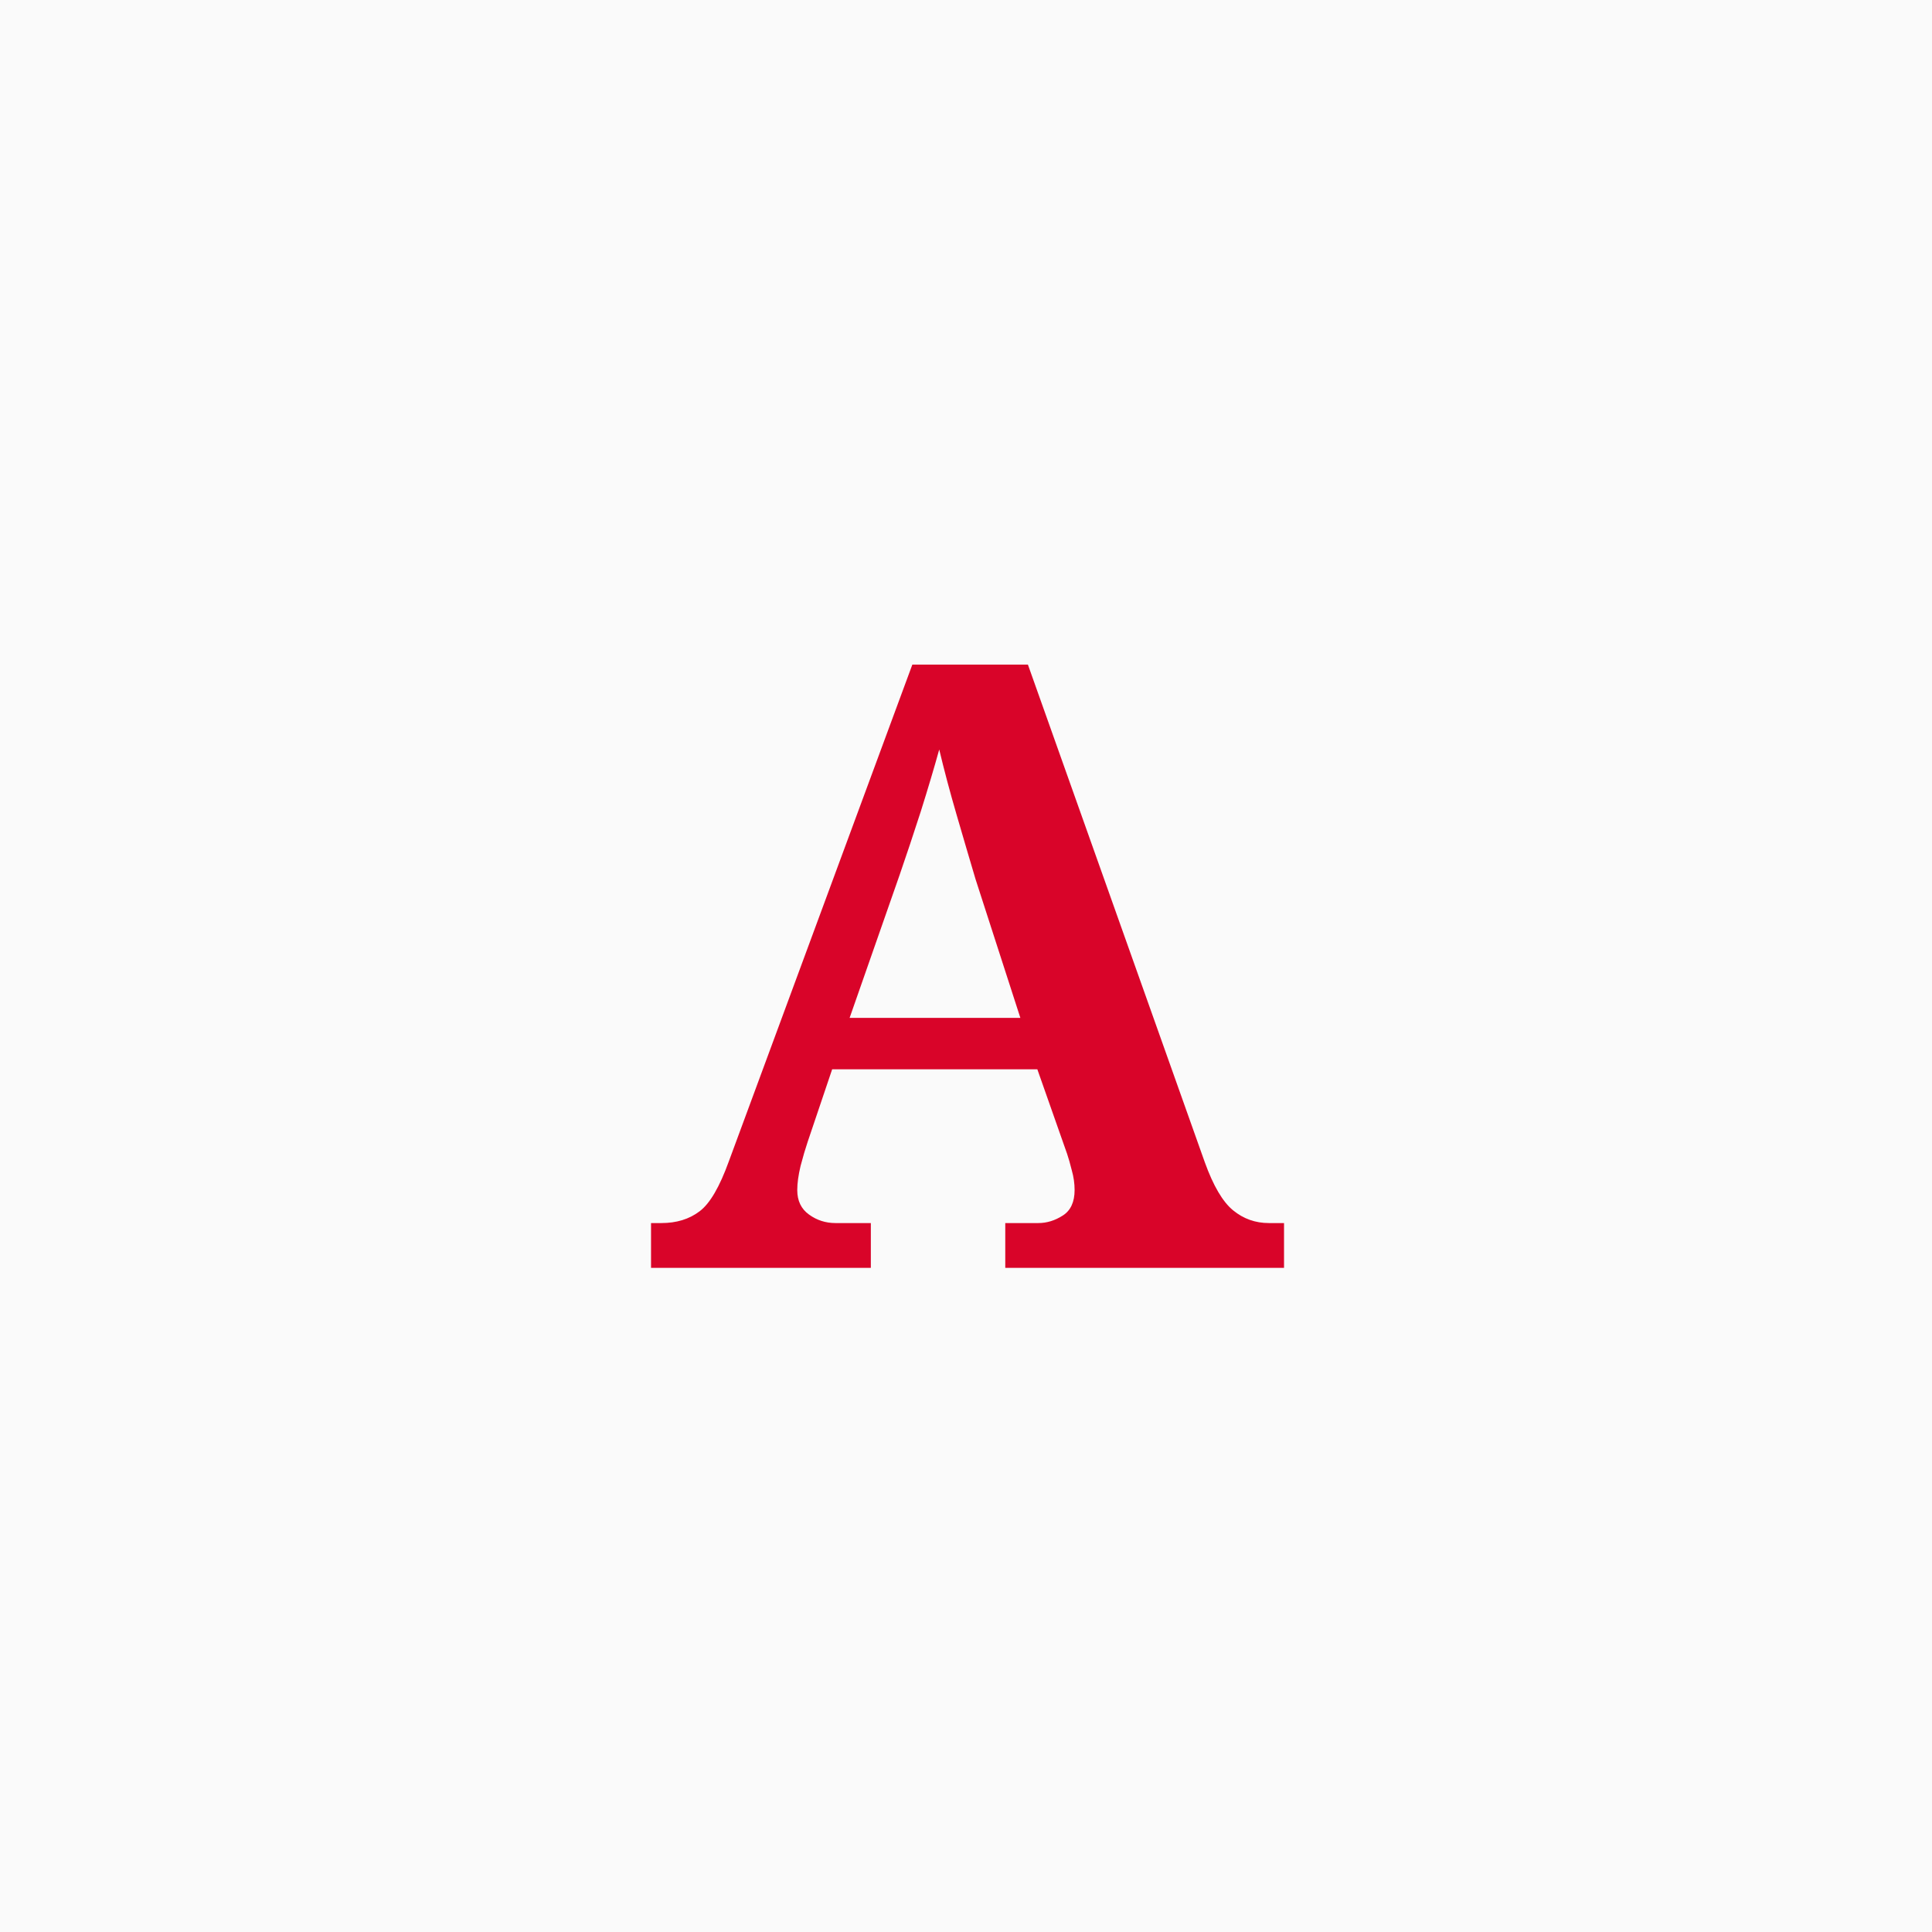
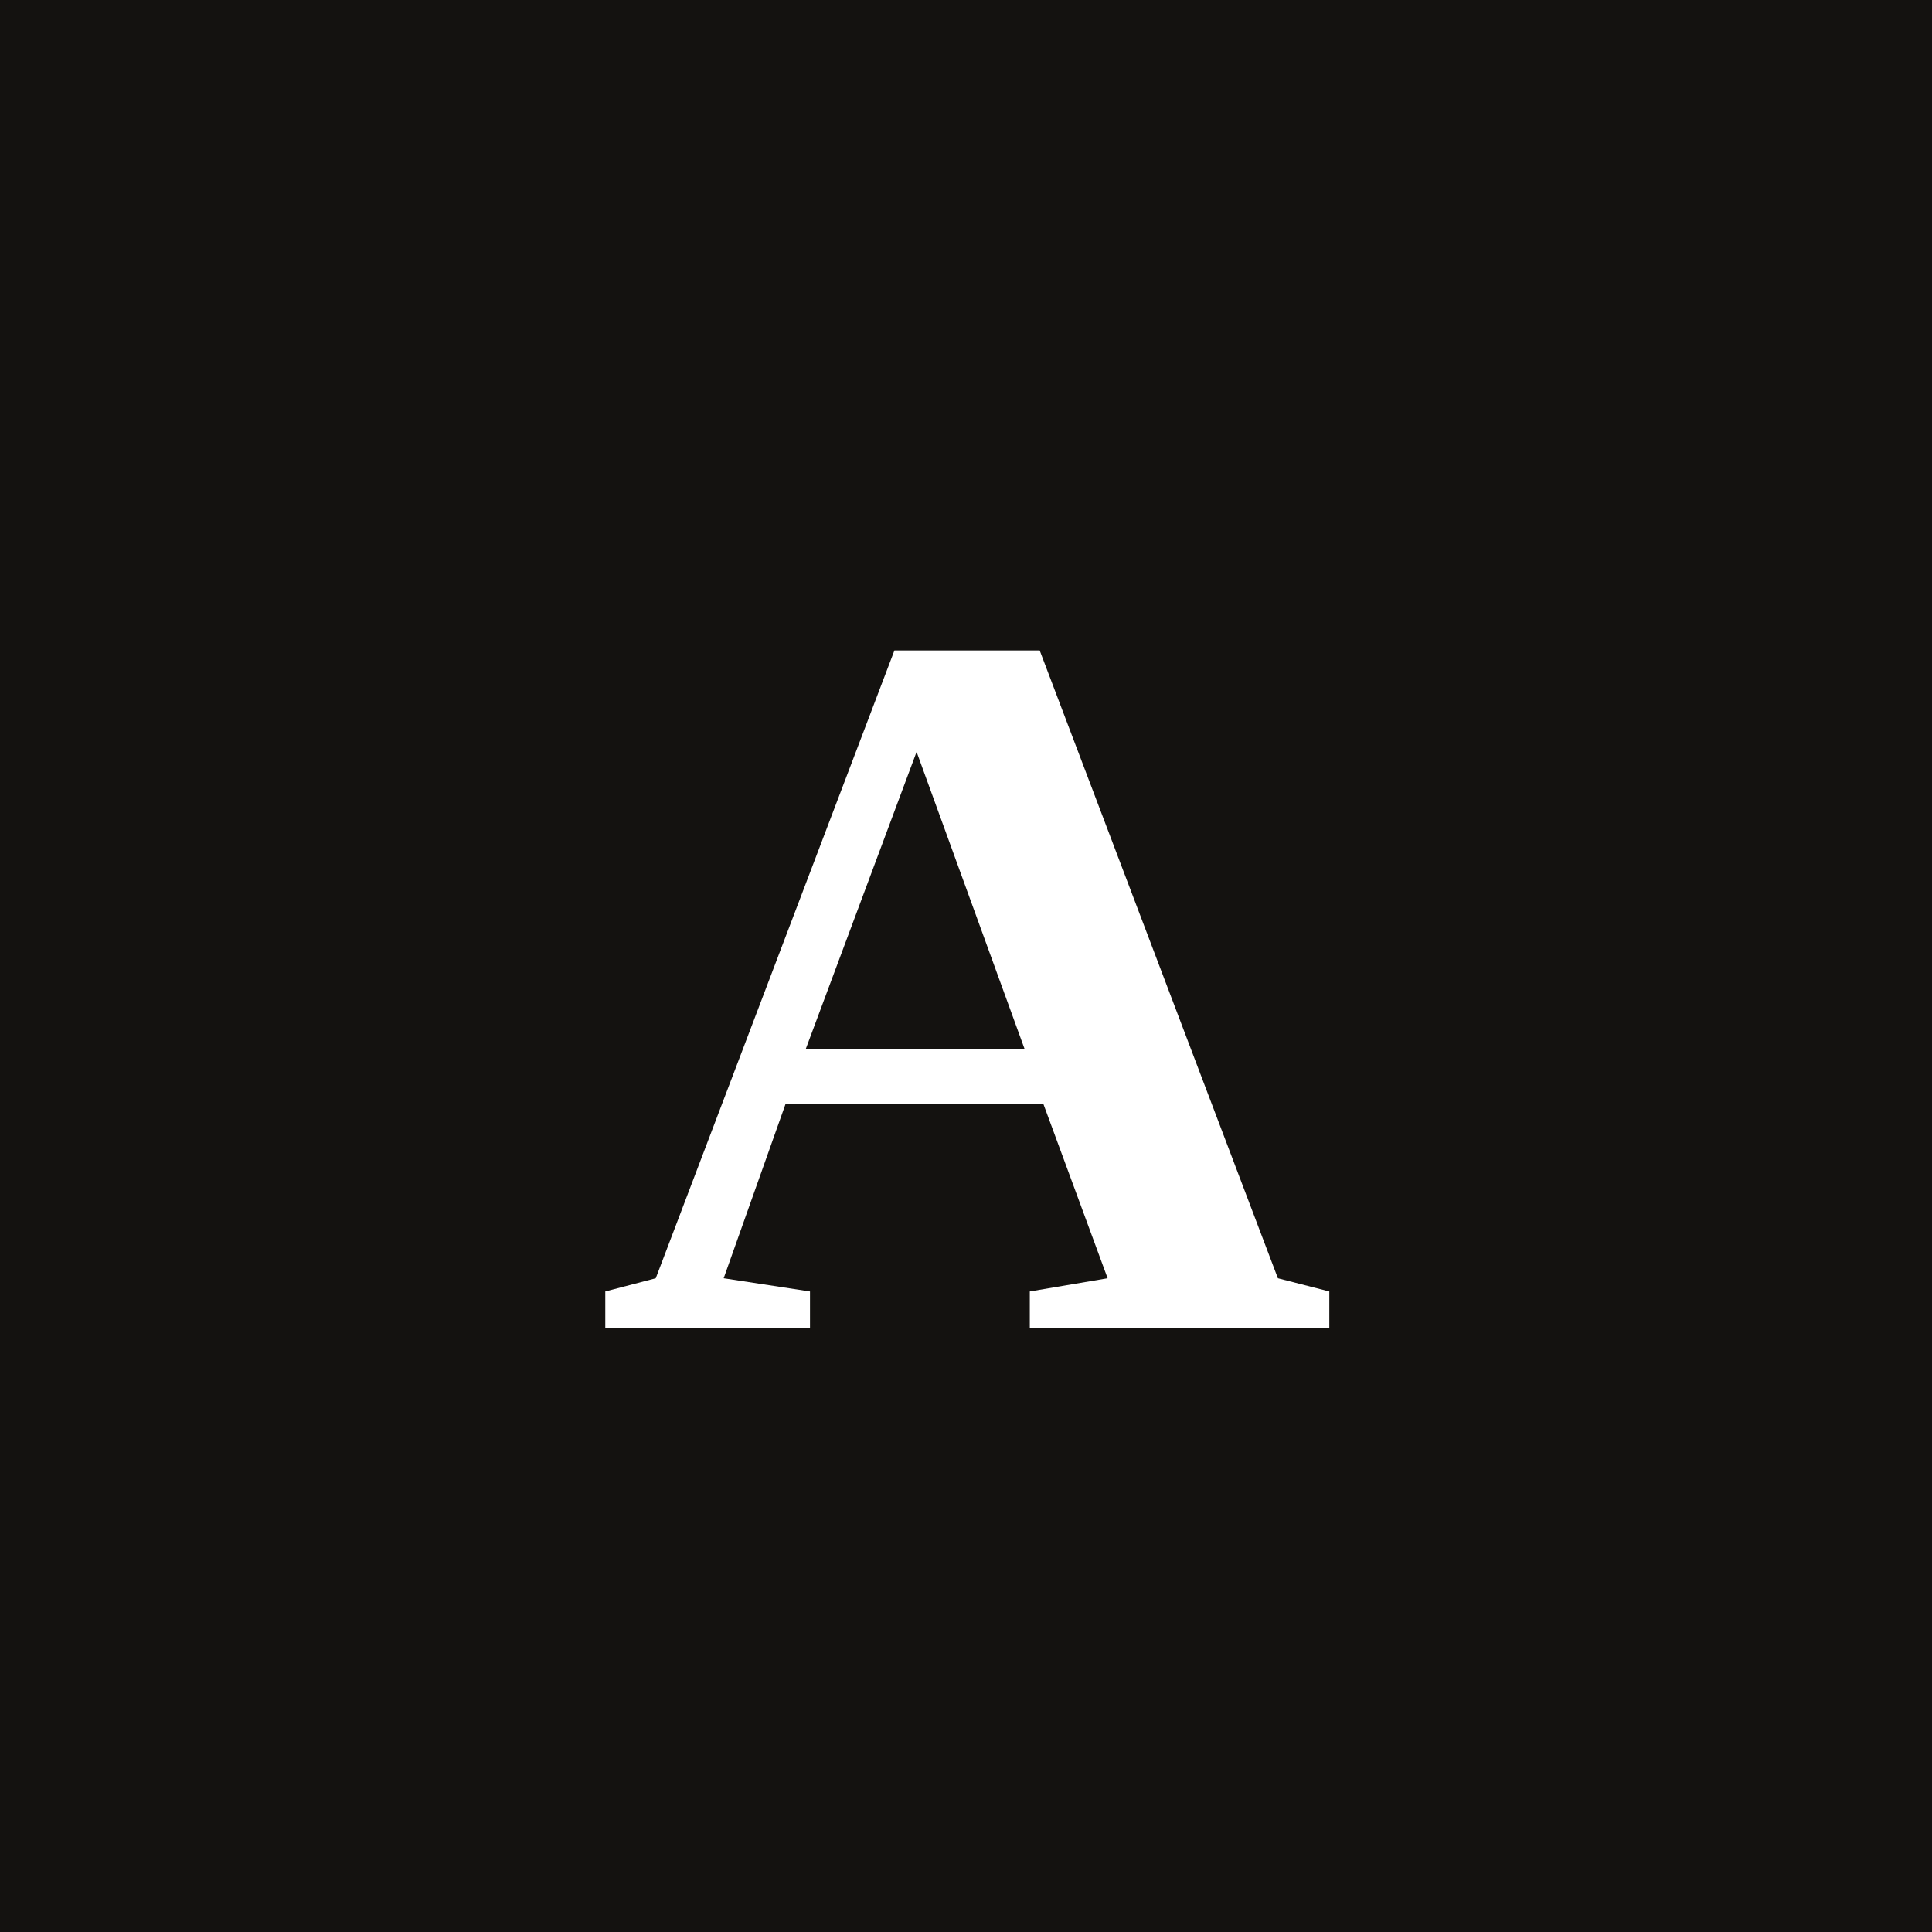
<svg xmlns="http://www.w3.org/2000/svg" viewBox="0 0 64 64" role="img" aria-label="Amazinglee">
-   <rect width="64" height="64" fill="#fafafa" />
-   <text x="32" y="42" text-anchor="middle" font-family="Georgia, serif" font-size="28" font-weight="700" fill="#d90429">A</text>
+   <rect width="64" height="64" fill="#141210" />
+   <text x="32" y="44" text-anchor="middle" font-family="Georgia, 'Times New Roman', serif" font-size="34" font-weight="600" fill="#ffffff">A</text>
</svg>
